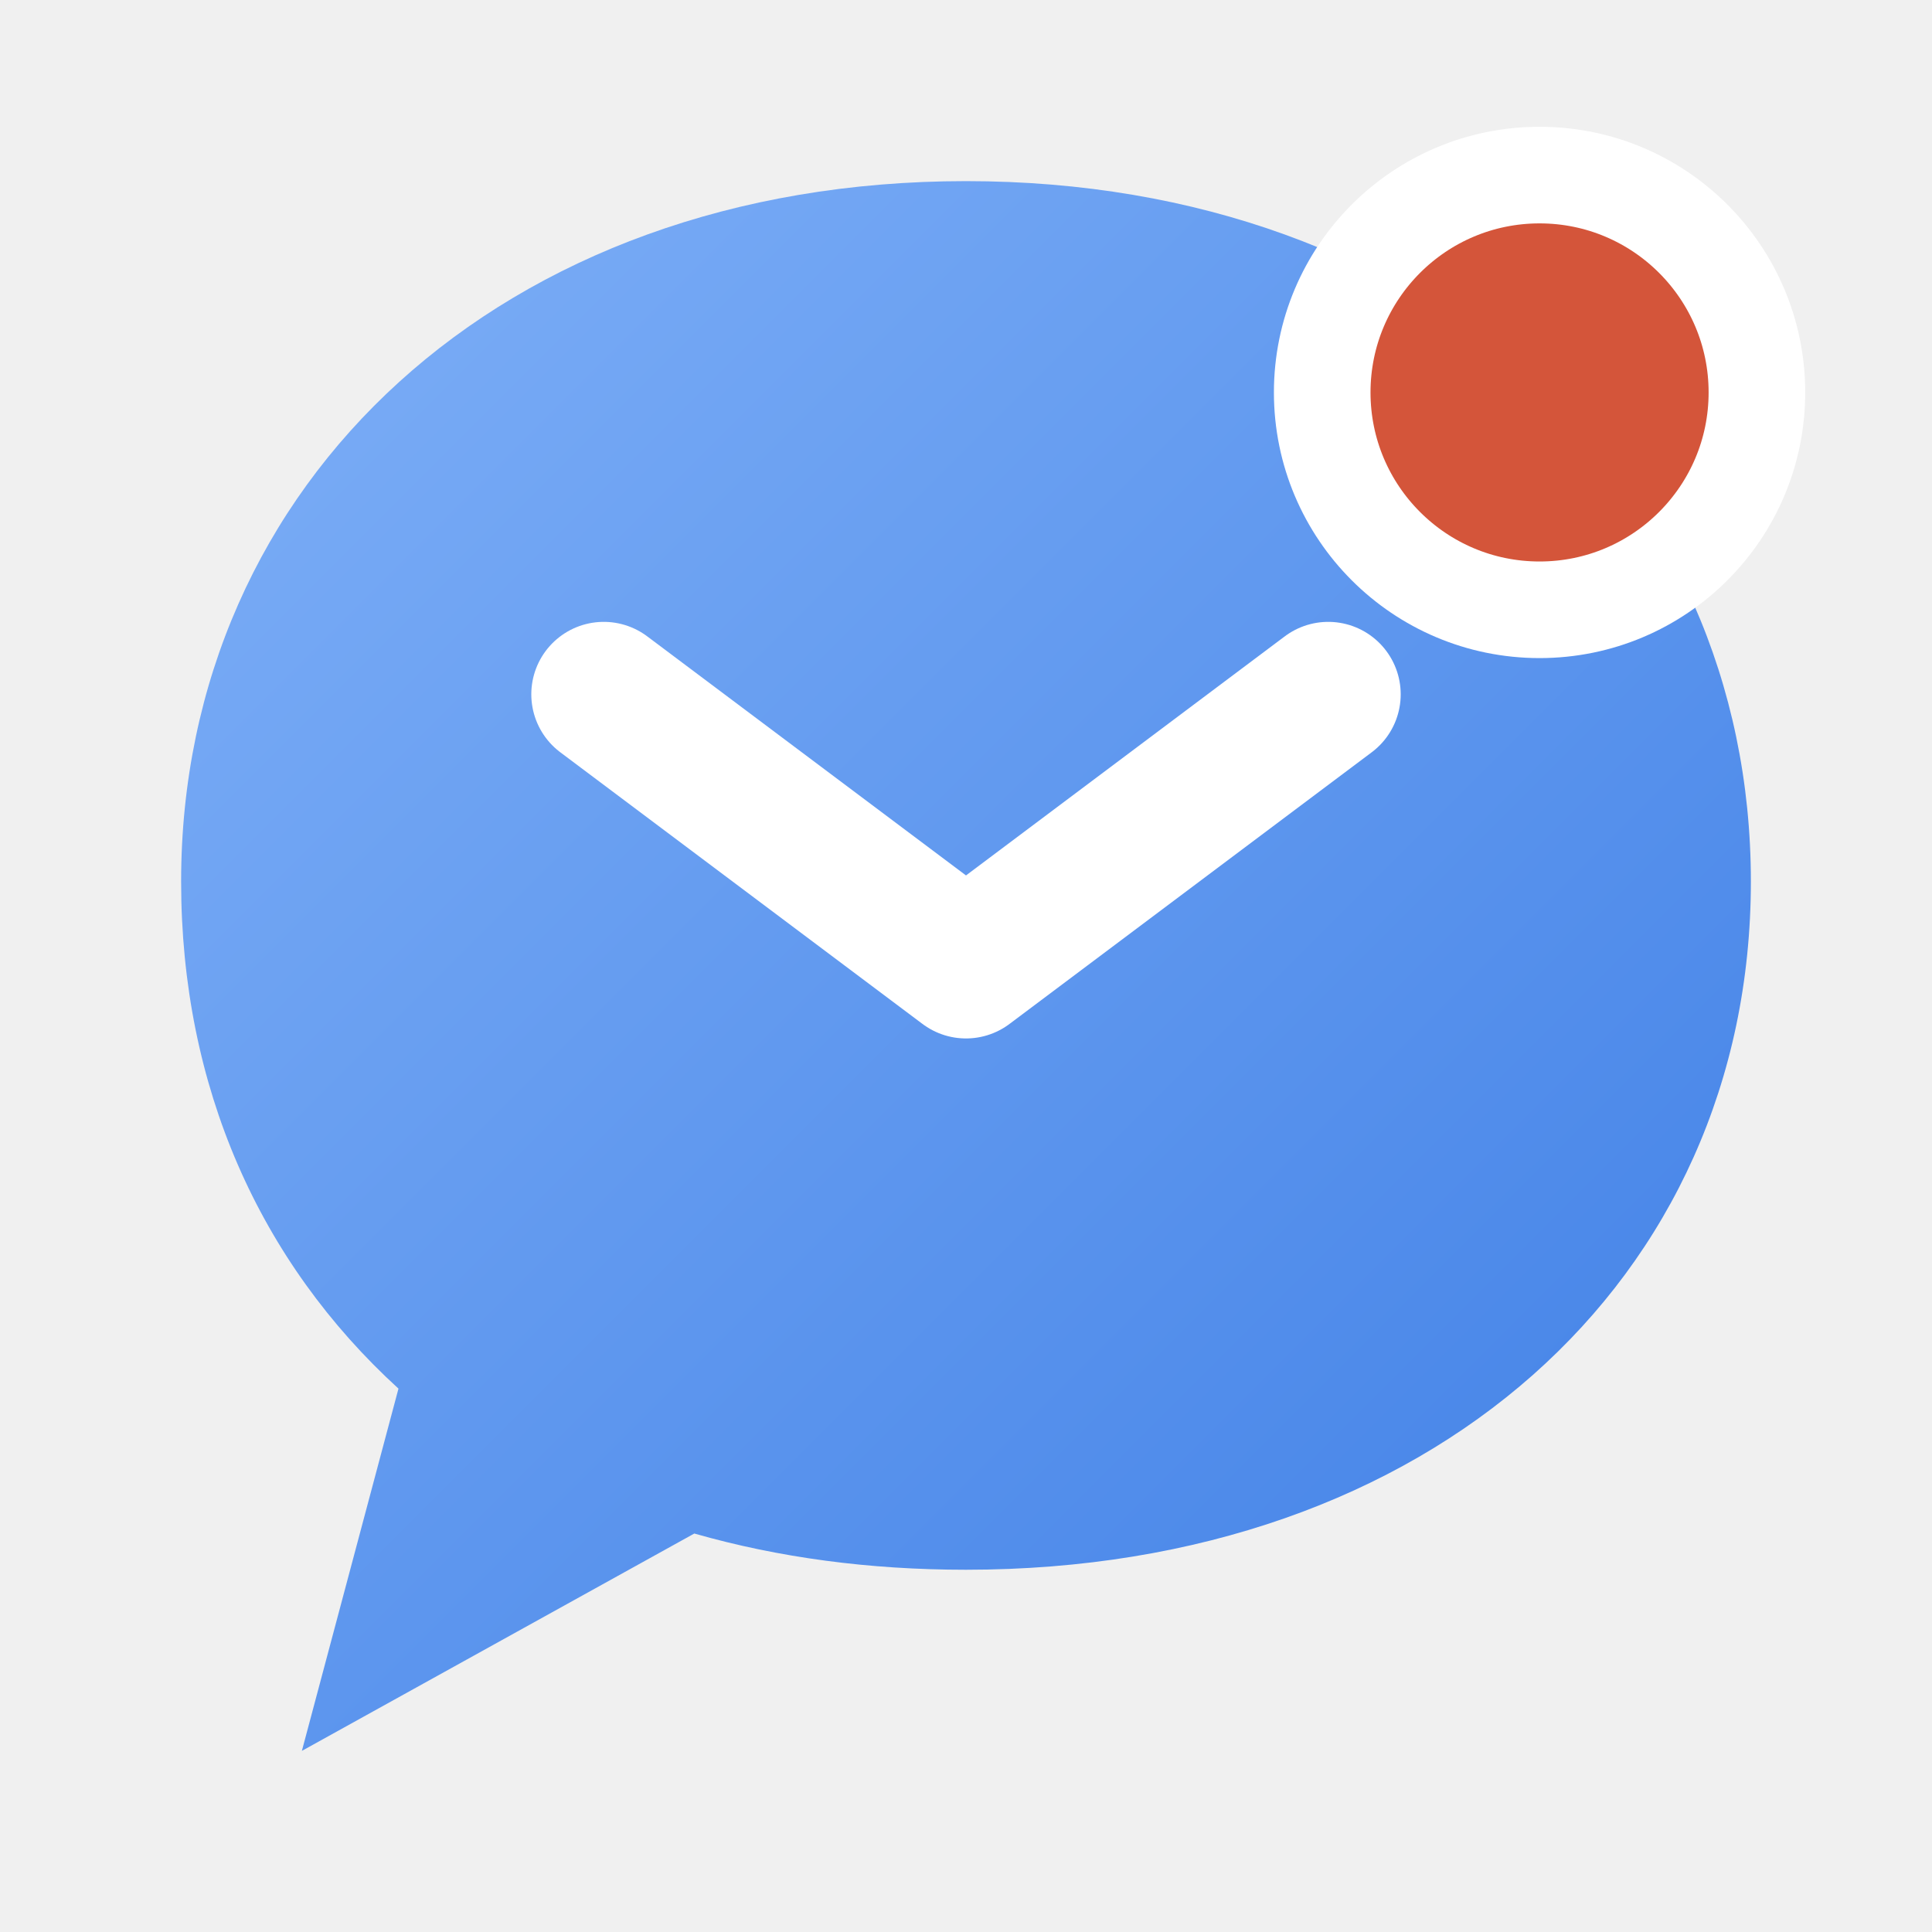
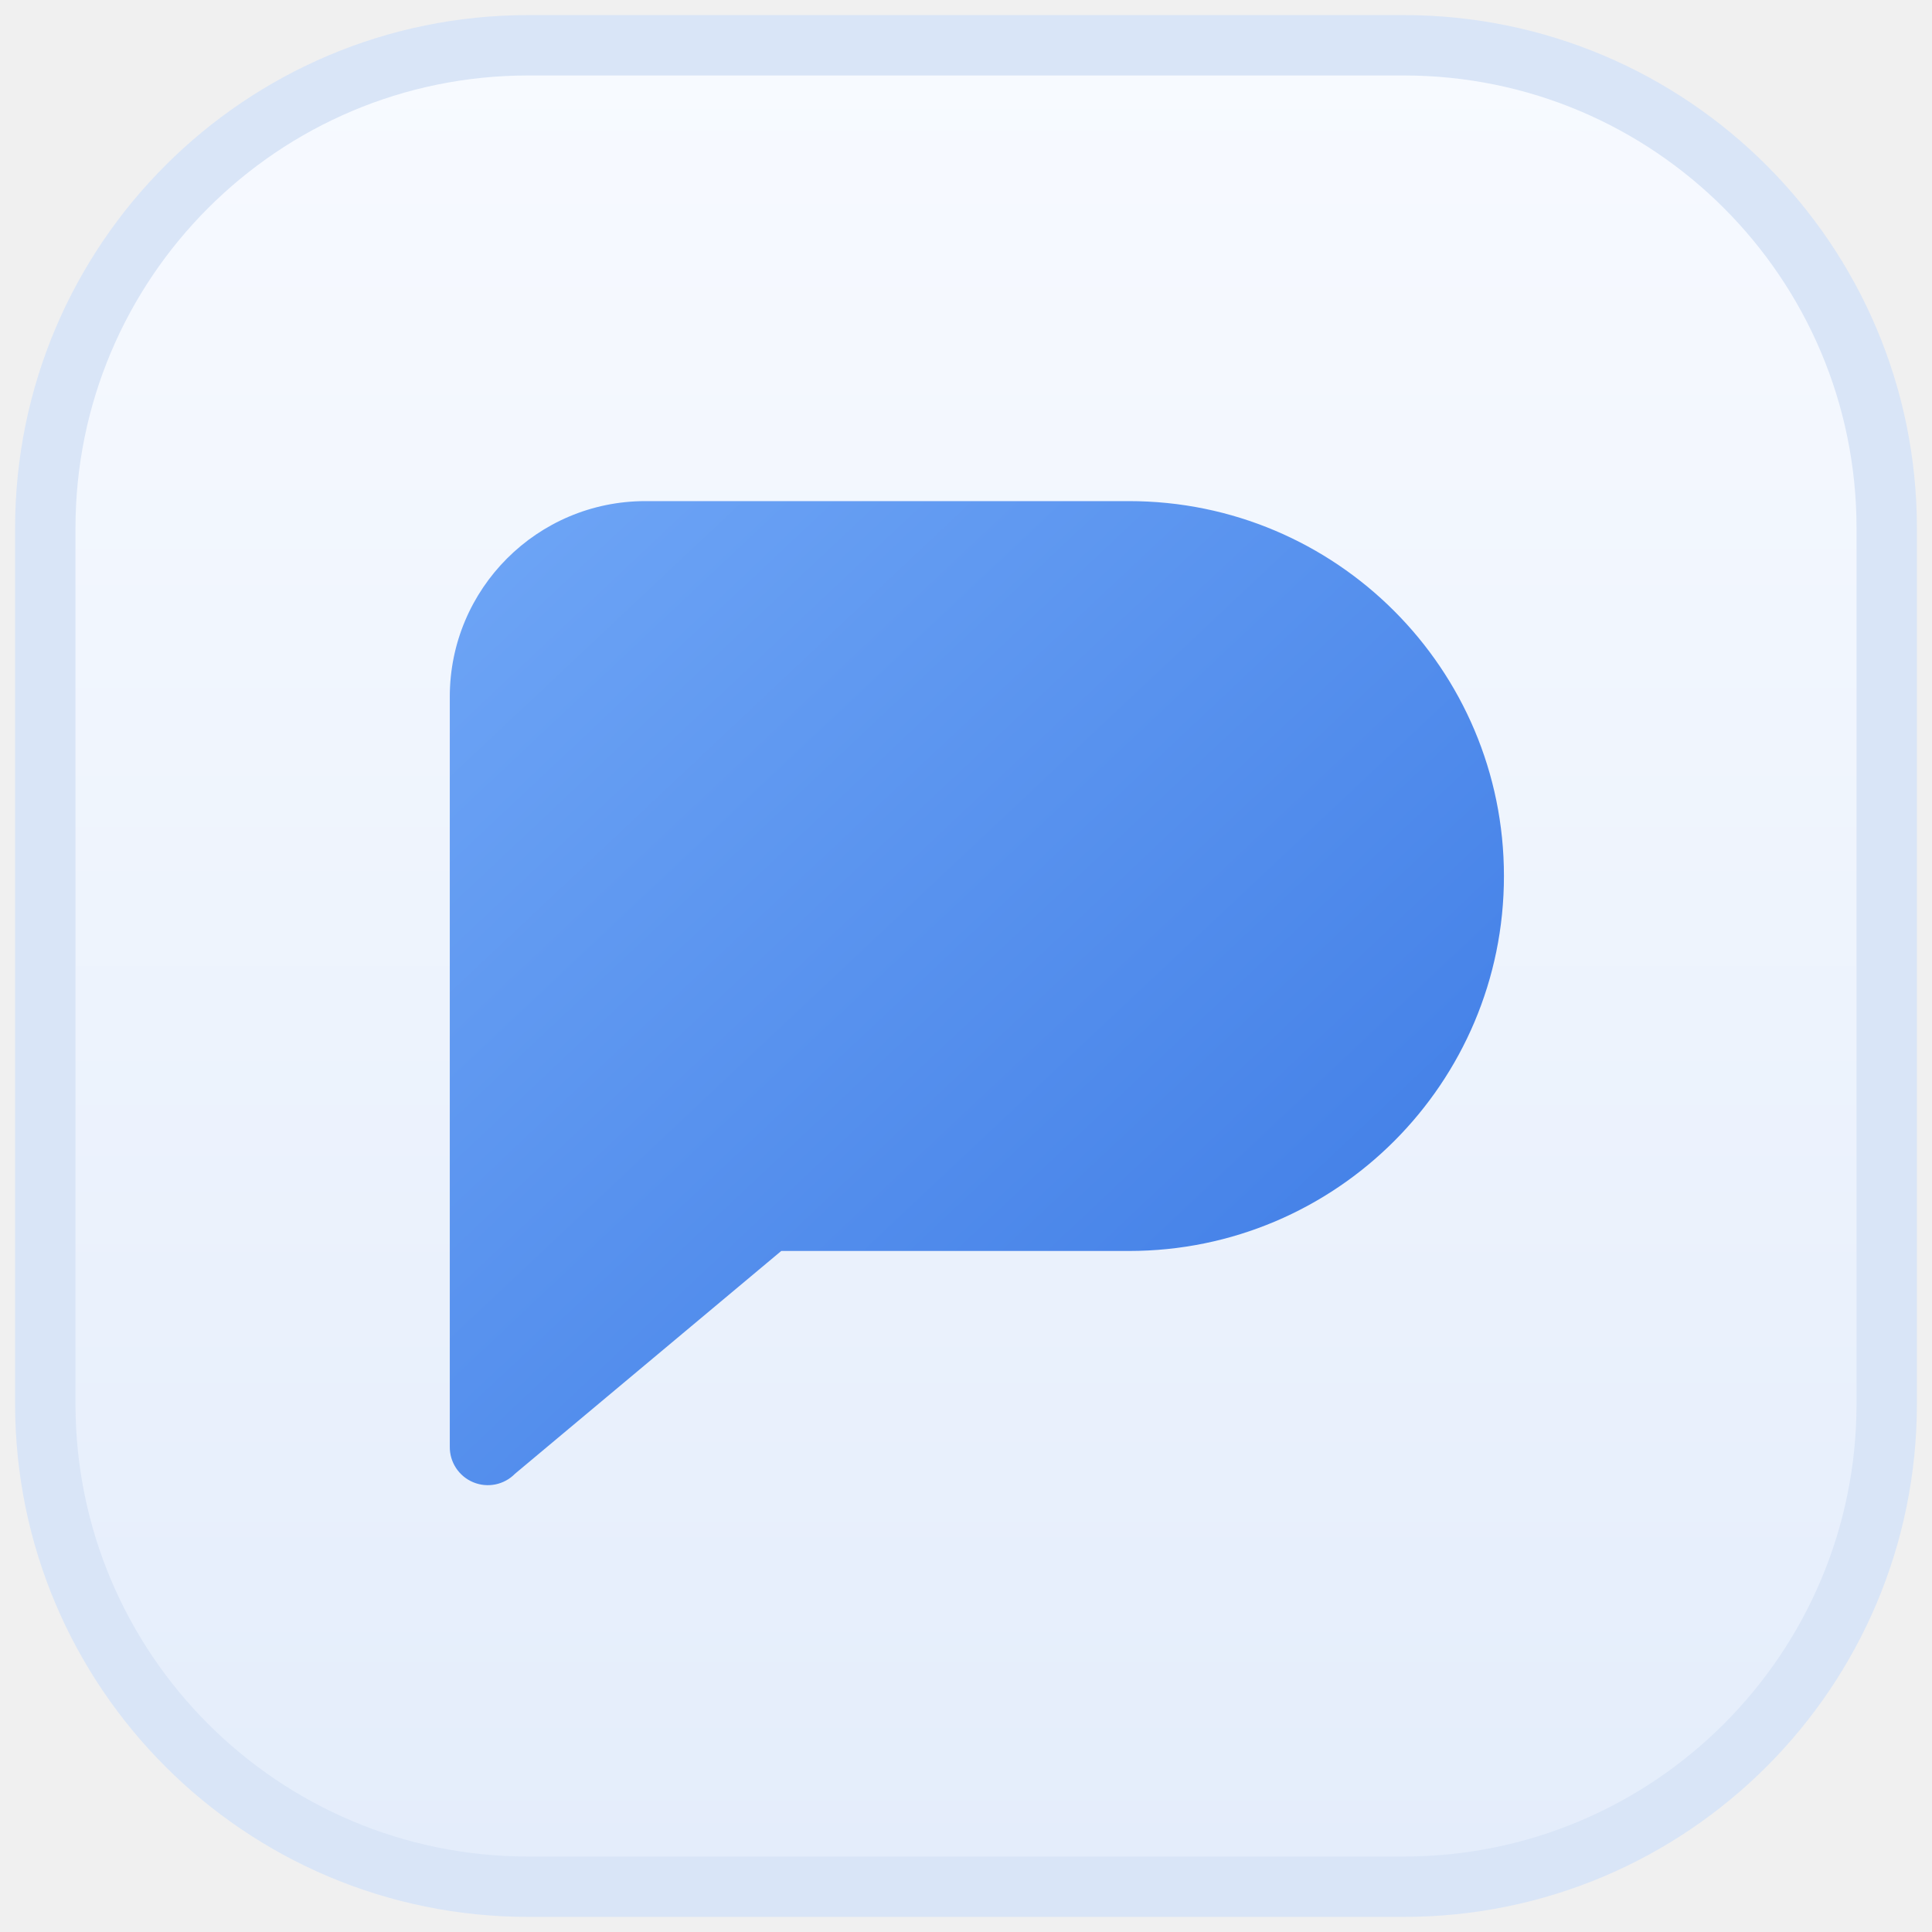
<svg xmlns="http://www.w3.org/2000/svg" viewBox="0 0 32 32">
  <defs>
-     <linearGradient id="g" x1="0" y1="0" x2="1" y2="1">
-       <stop offset="0" stop-color="#7FB0F7" />
-       <stop offset="1" stop-color="#3F7FE6" />
+     <linearGradient id="t" x1="0" y1="0" x2="0" y2="1">
+       <stop offset="0" stop-color="#F7FAFF" />
+       <stop offset="1" stop-color="#E4EDFB" />
+     </linearGradient>
+     <linearGradient id="b" x1="0" y1="0" x2="1" y2="1">
+       <stop offset="0" stop-color="#6FA6F6" />
+       <stop offset="1" stop-color="#3A78E4" />
    </linearGradient>
  </defs>
-   <path d="M16 3c7.7 0 13 5 13 11.6S23.7 26 16 26c-1.6 0-3.1-.2-4.5-.6L5 29l1.6-6C4.3 20.9 3 18 3 14.6 3 8 8.3 3 16 3z" fill="url(#g)" />
-   <path d="M10 11.5l6 4.5 6-4.5" fill="none" stroke="#fff" stroke-width="2.4" stroke-linecap="round" stroke-linejoin="round" />
-   <circle cx="25.5" cy="6.5" r="3.6" fill="#D4553A" stroke="#fff" stroke-width="1.6" />
+   <rect x="0.75" y="0.75" width="30.5" height="30.5" rx="8" fill="url(#t)" stroke="#D9E5F7" />
+   <path d="M2.5 6.6A3.6 3.6 0 0 1 6.1 3h8.9a6.9 6.9 0 0 1 0 13.8H8.6l-4.9 4.1a.7.7 0 0 1-1.2-.5z" transform="translate(5.2 5.6) scale(0.9)" fill="url(#b)" />
</svg>
